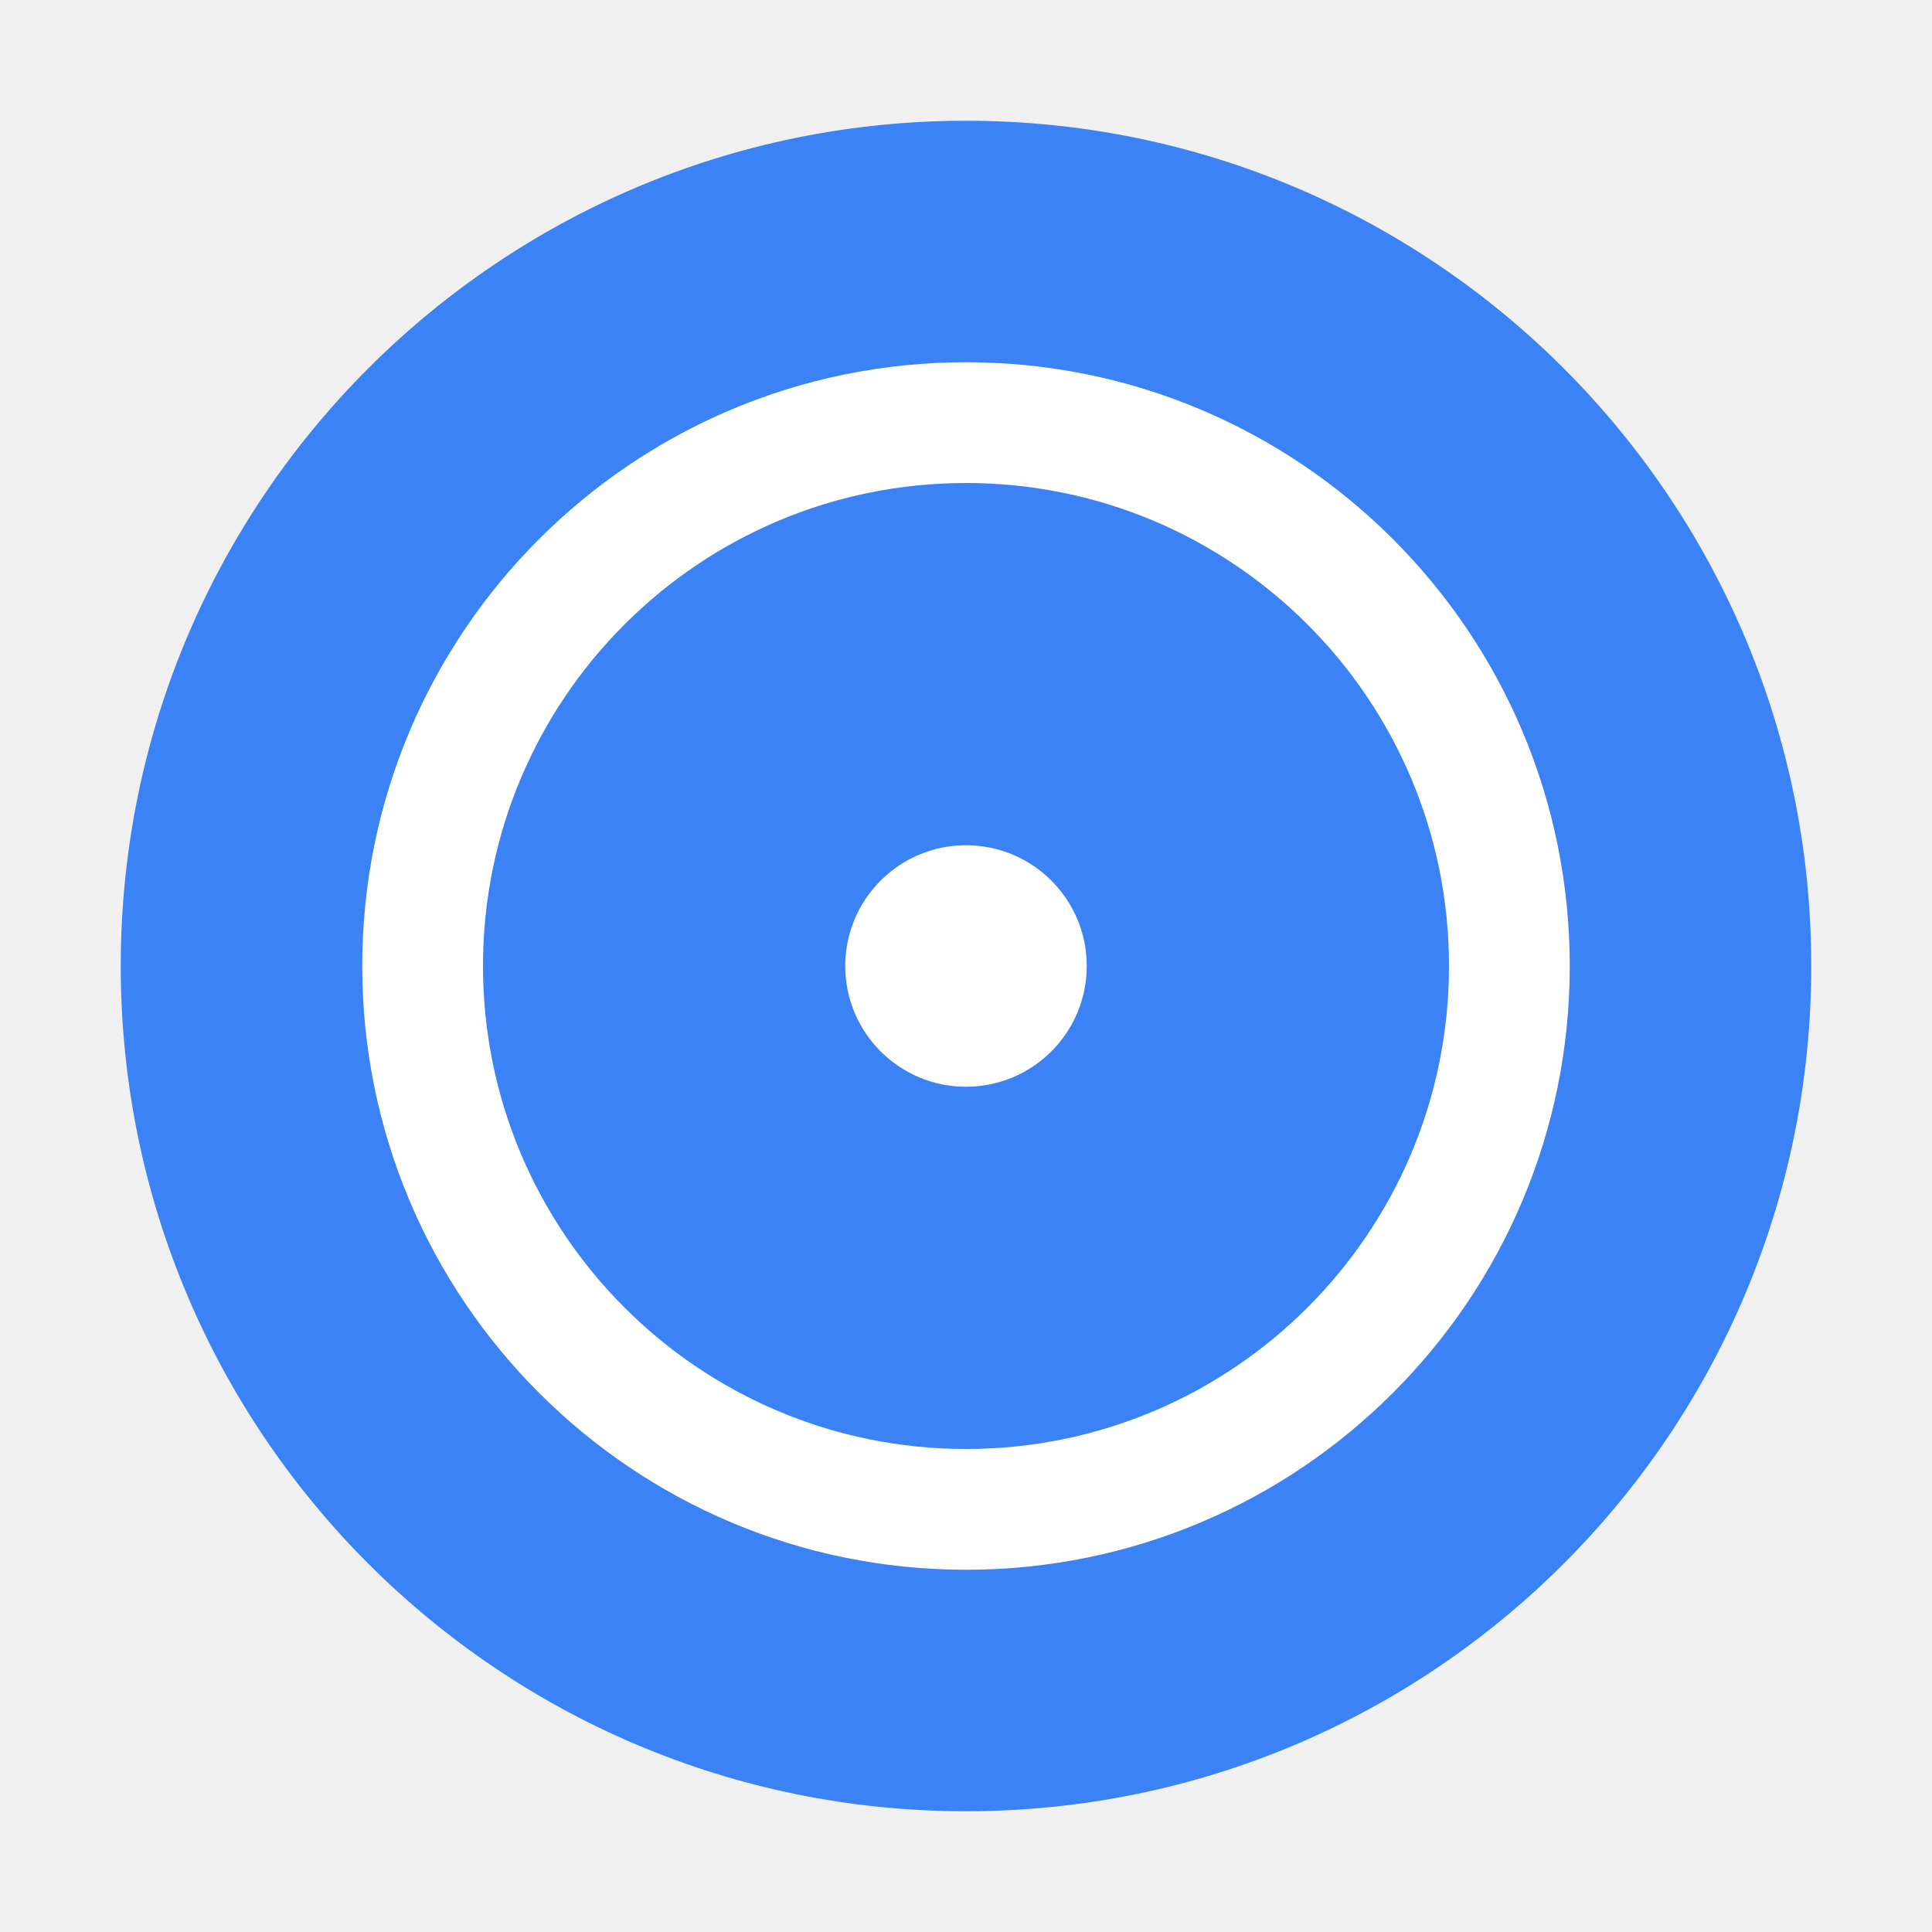
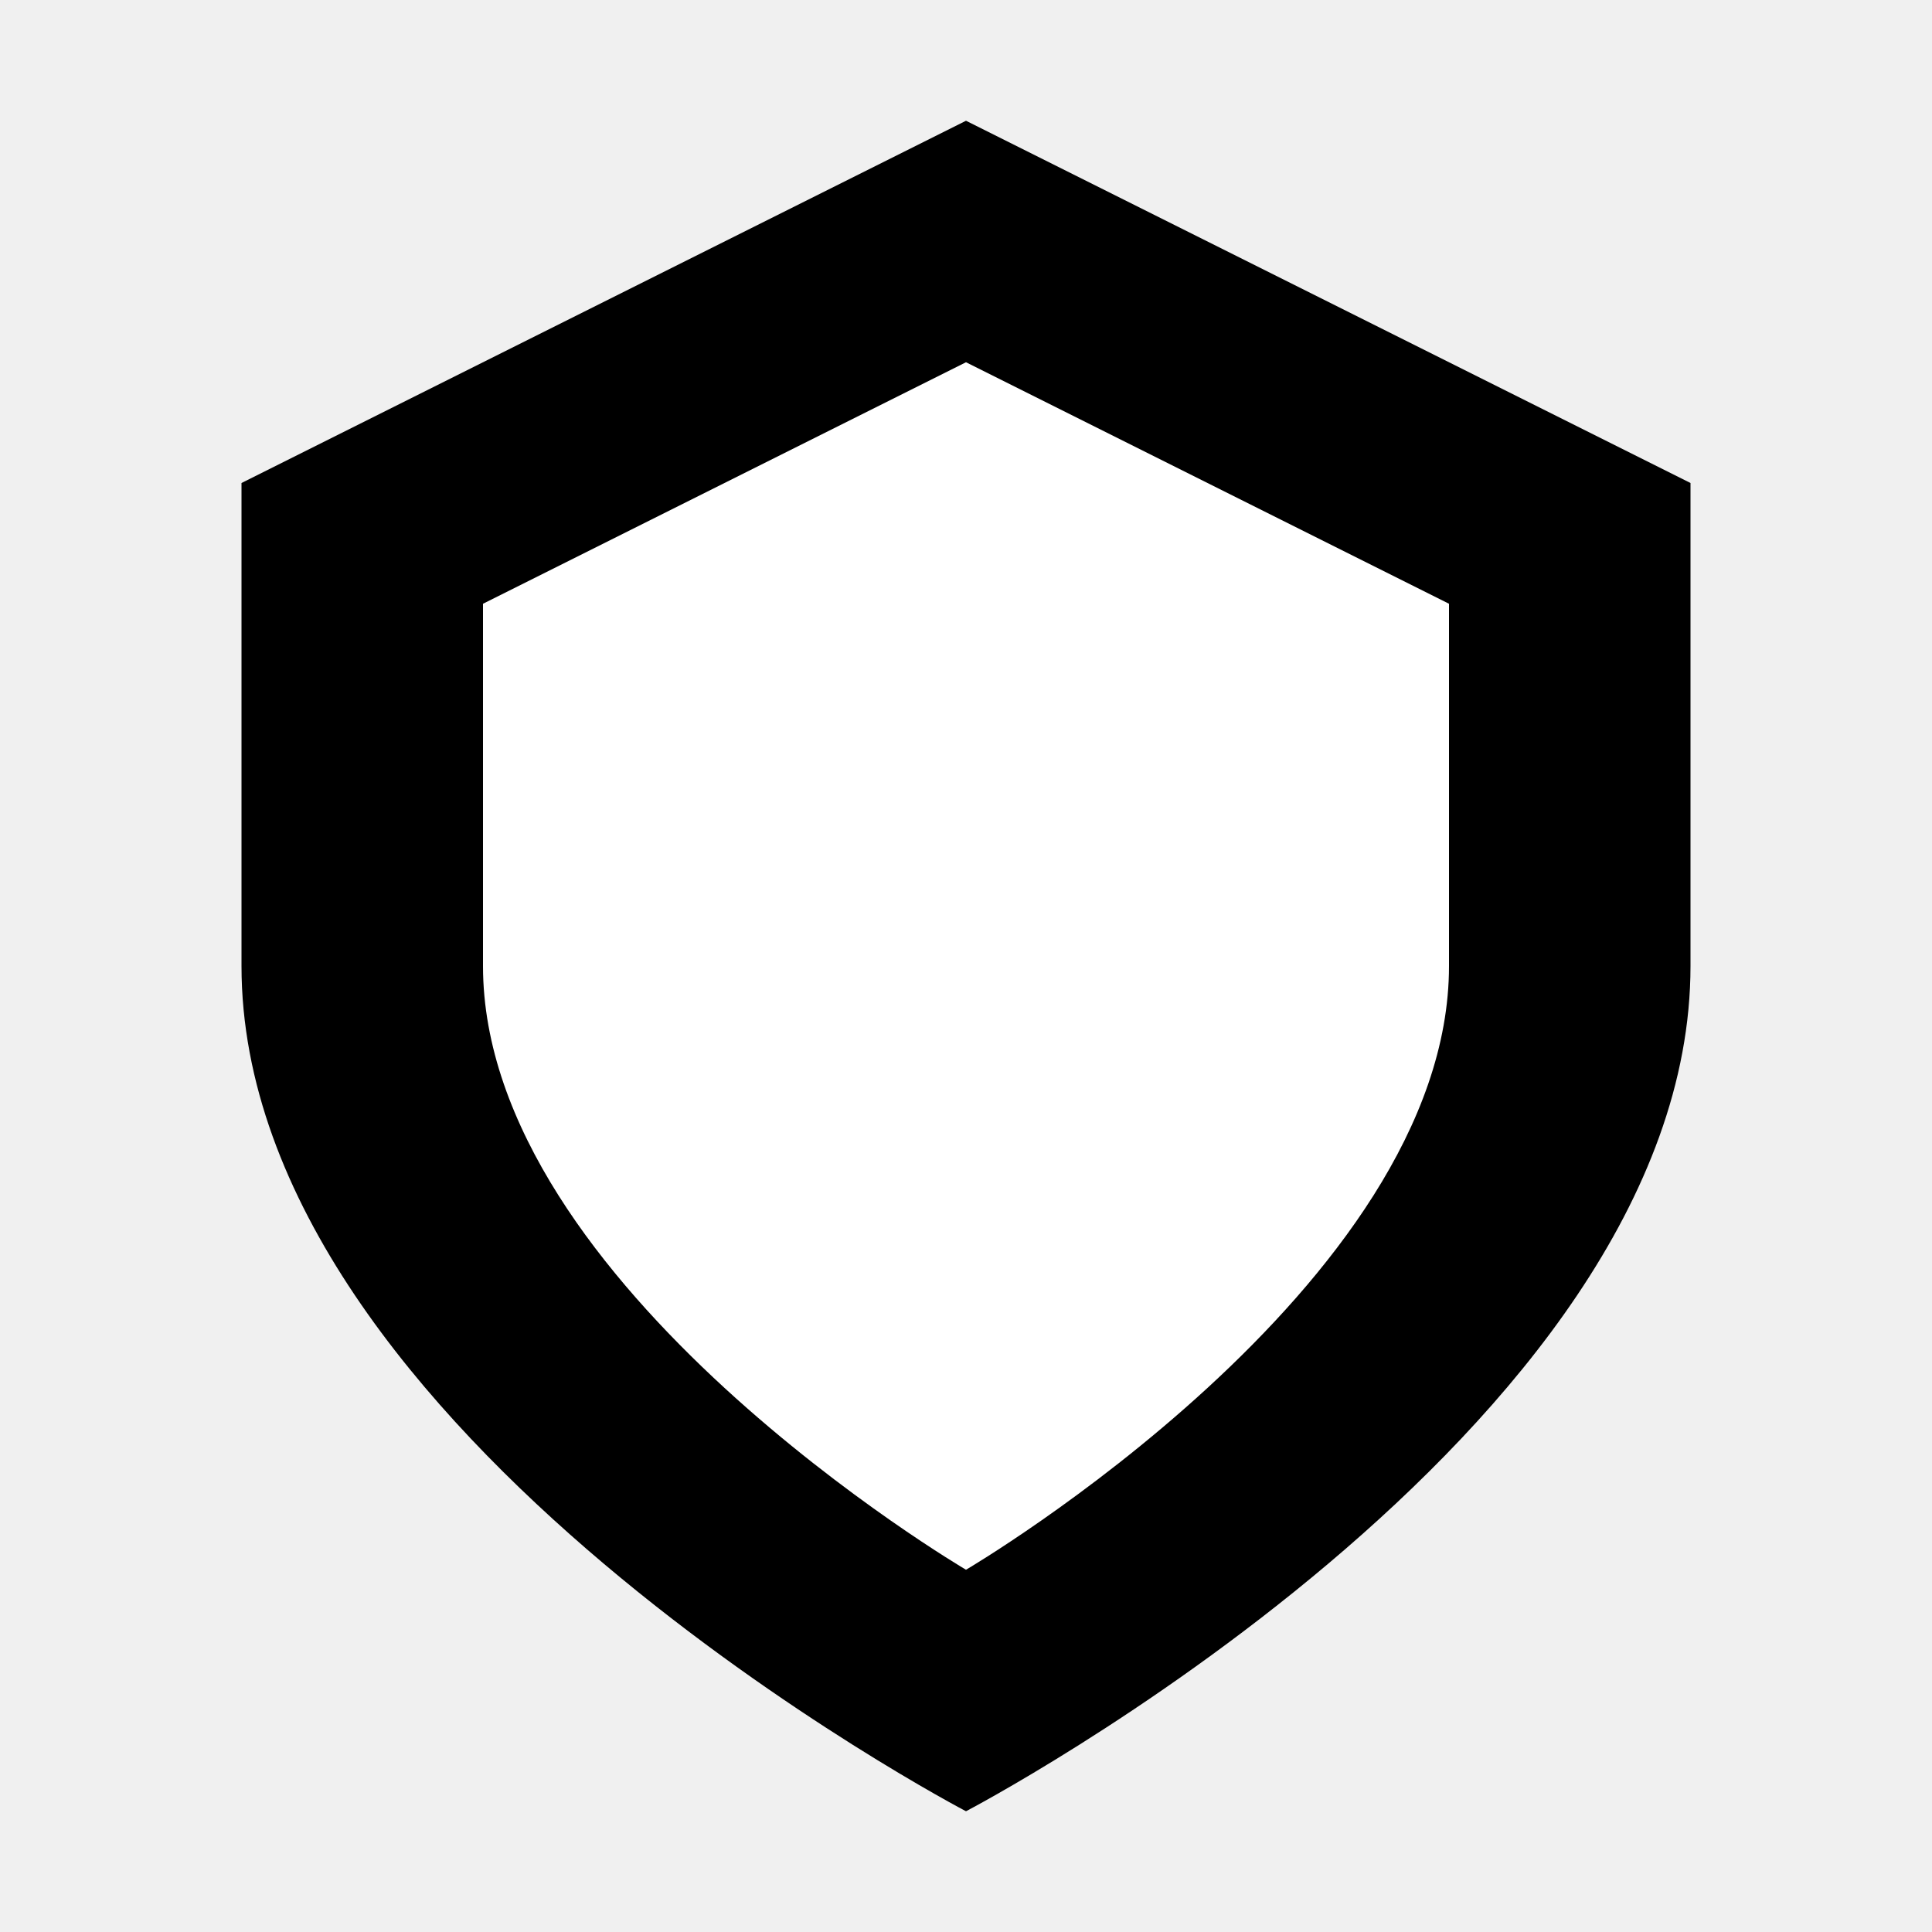
<svg xmlns="http://www.w3.org/2000/svg" width="32" height="32" viewBox="0 0 32 32" fill="none">
-   <path d="M16 2C8.268 2 2 8.268 2 16s6.268 14 14 14 14-6.268 14-14S23.732 2 16 2z" fill="#3B82F6" />
-   <path d="M16 6c-5.523 0-10 4.477-10 10s4.477 10 10 10 10-4.477 10-10S21.523 6 16 6zm0 18c-4.418 0-8-3.582-8-8s3.582-8 8-8 8 3.582 8 8-3.582 8-8 8z" fill="#fff" />
-   <path d="M16 10c-3.309 0-6 2.691-6 6s2.691 6 6 6 6-2.691 6-6-2.691-6-6-6zm0 10c-2.206 0-4-1.794-4-4s1.794-4 4-4 4 1.794 4 4-1.794 4-4 4z" fill="#3B82F6" />
-   <path d="M16 14a2 2 0 100 4 2 2 0 000-4z" fill="#fff" />
+   <defs>
+     <linearGradient id="logoGradient" x1="0" y1="0" x2="32" y2="32">
+       <stop offset="0%" stopColor="#60A5FA" />
+       <stop offset="100%" stopColor="#3B82F6" />
+     </linearGradient>
+   </defs>
+   <path d="M16 2L4 8V16C4 23.732 16 30 16 30C16 30 28 23.732 28 16V8L16 2Z" fill="url(#logoGradient)" />
+   <path d="M16 6L8 10V16C8 21.302 16 26 16 26C16 26 24 21.302 24 16V10L16 6Z" fill="white" fillOpacity="0.3" />
+   <path d="M16 10L12 12V16C12 18.866 16 22 16 22C16 22 20 18.866 20 16V12L16 10Z" fill="white" />
</svg>
